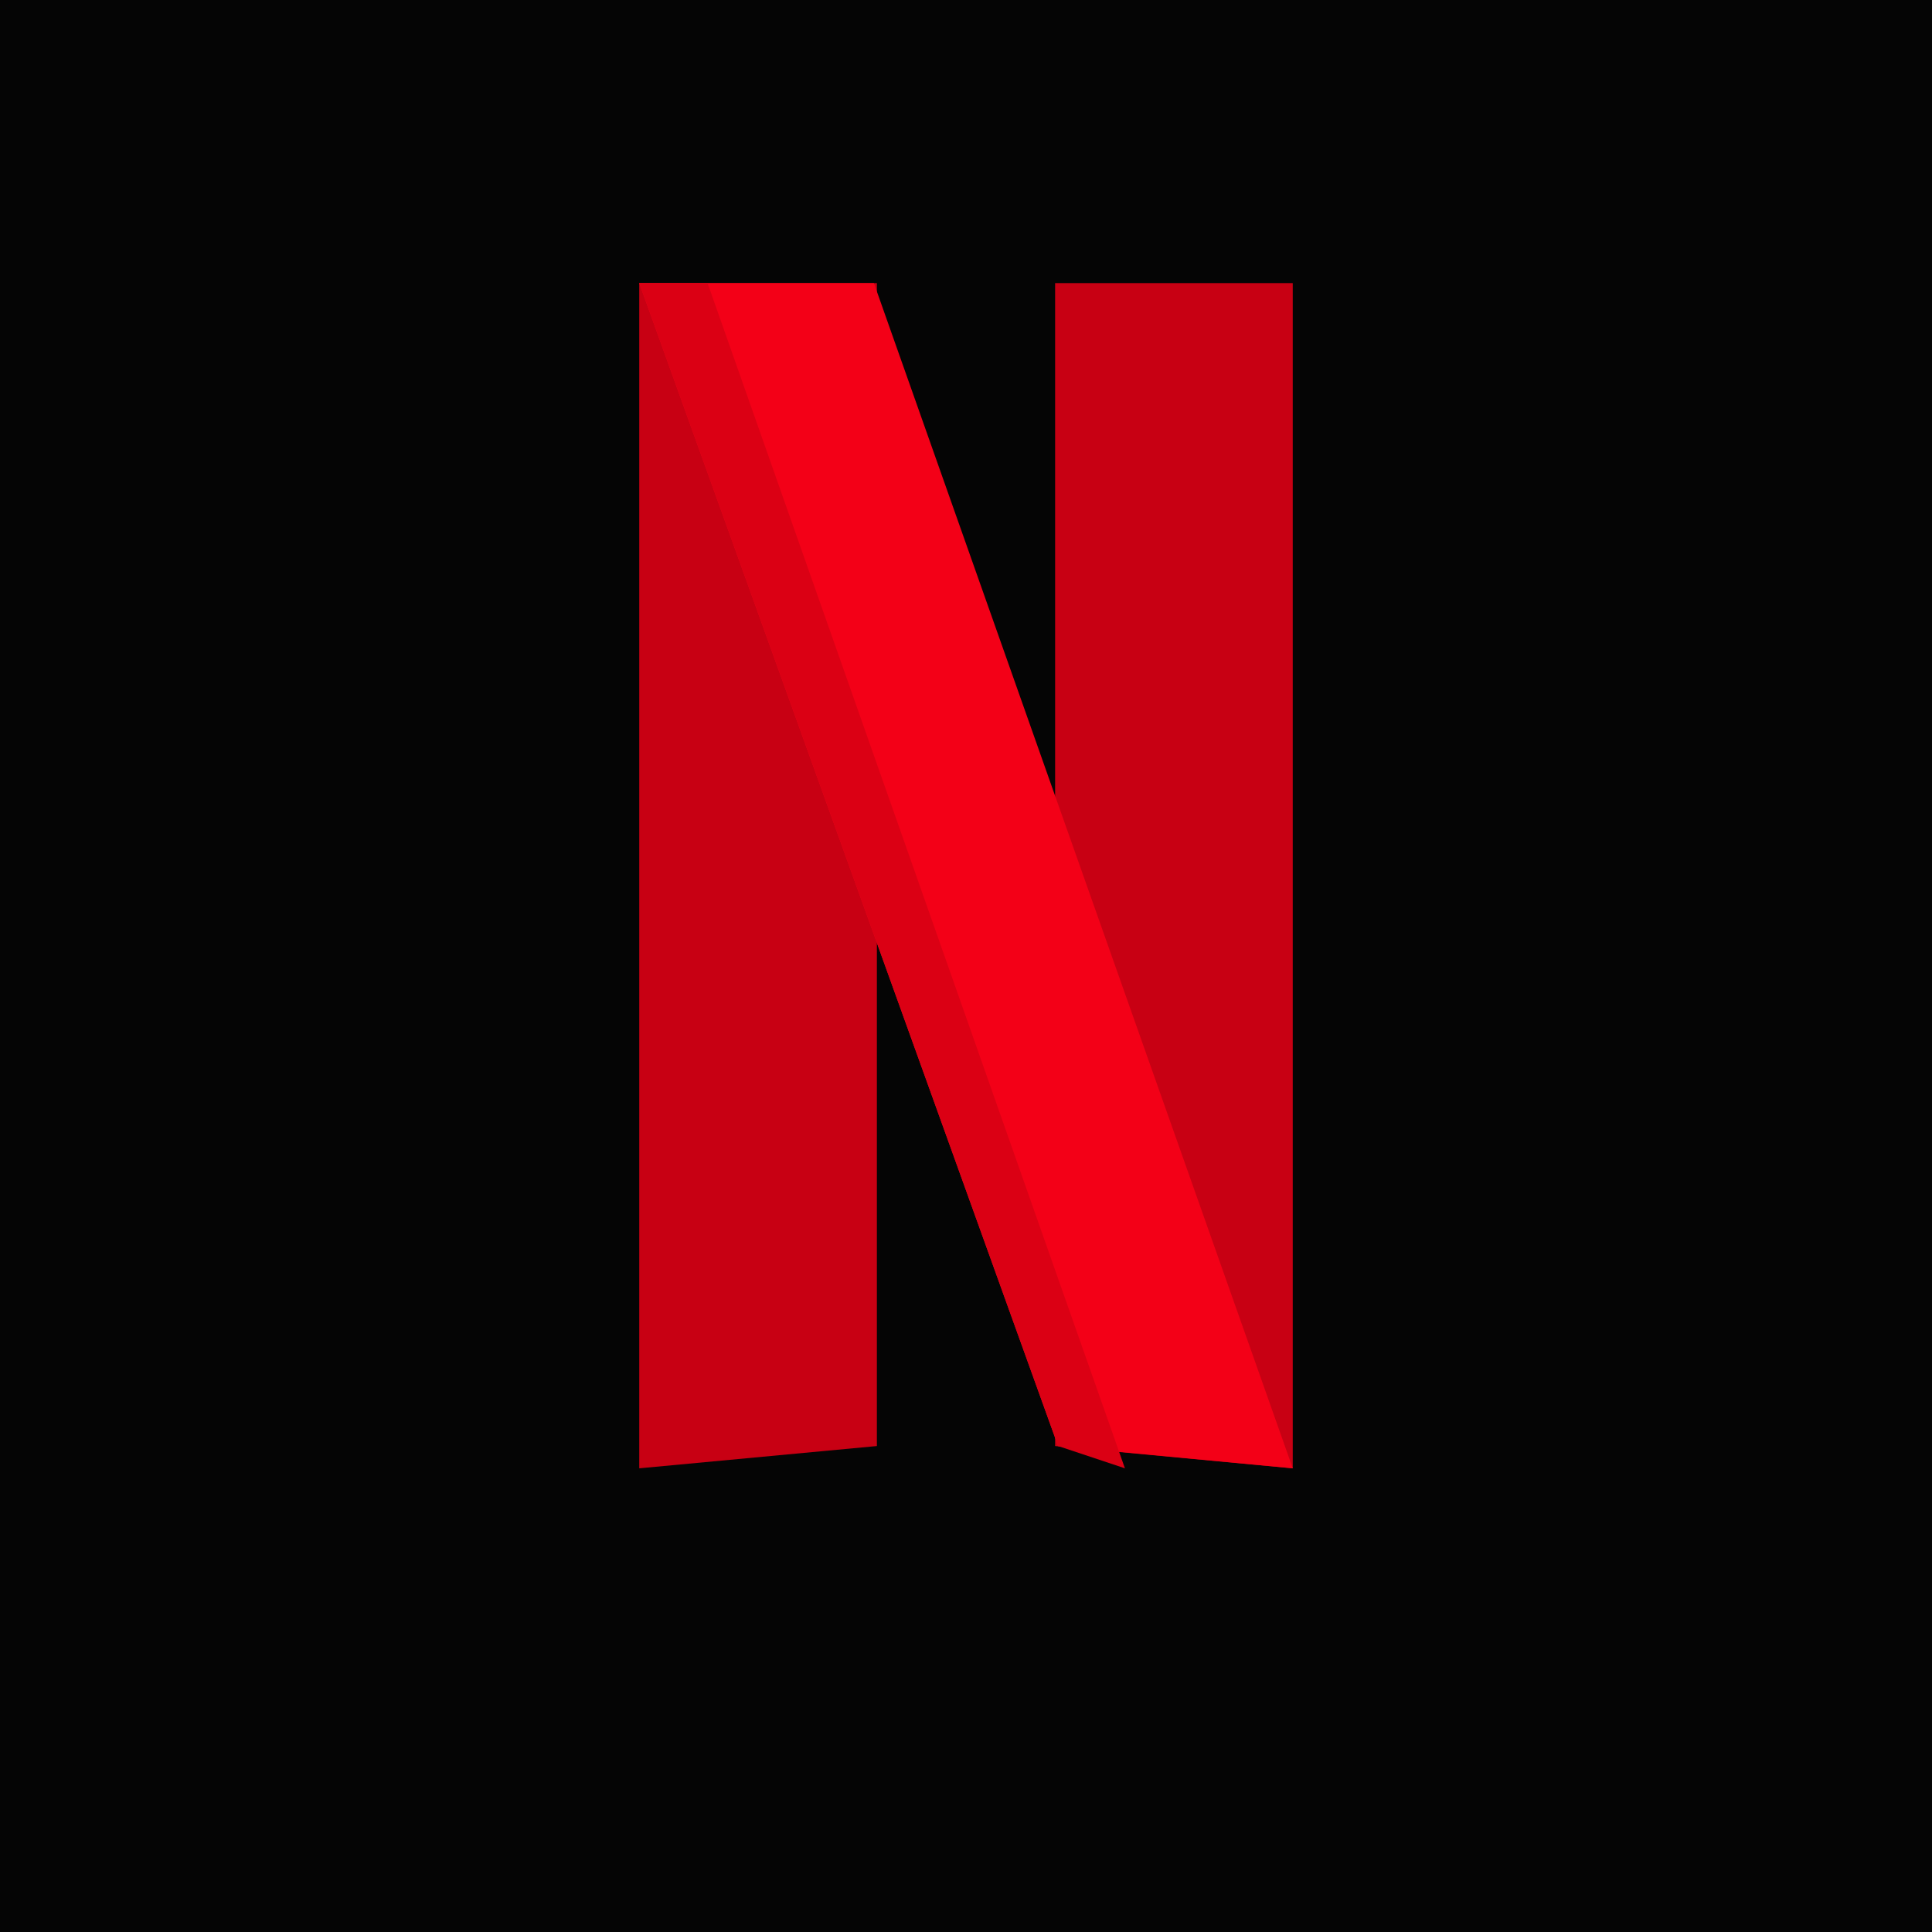
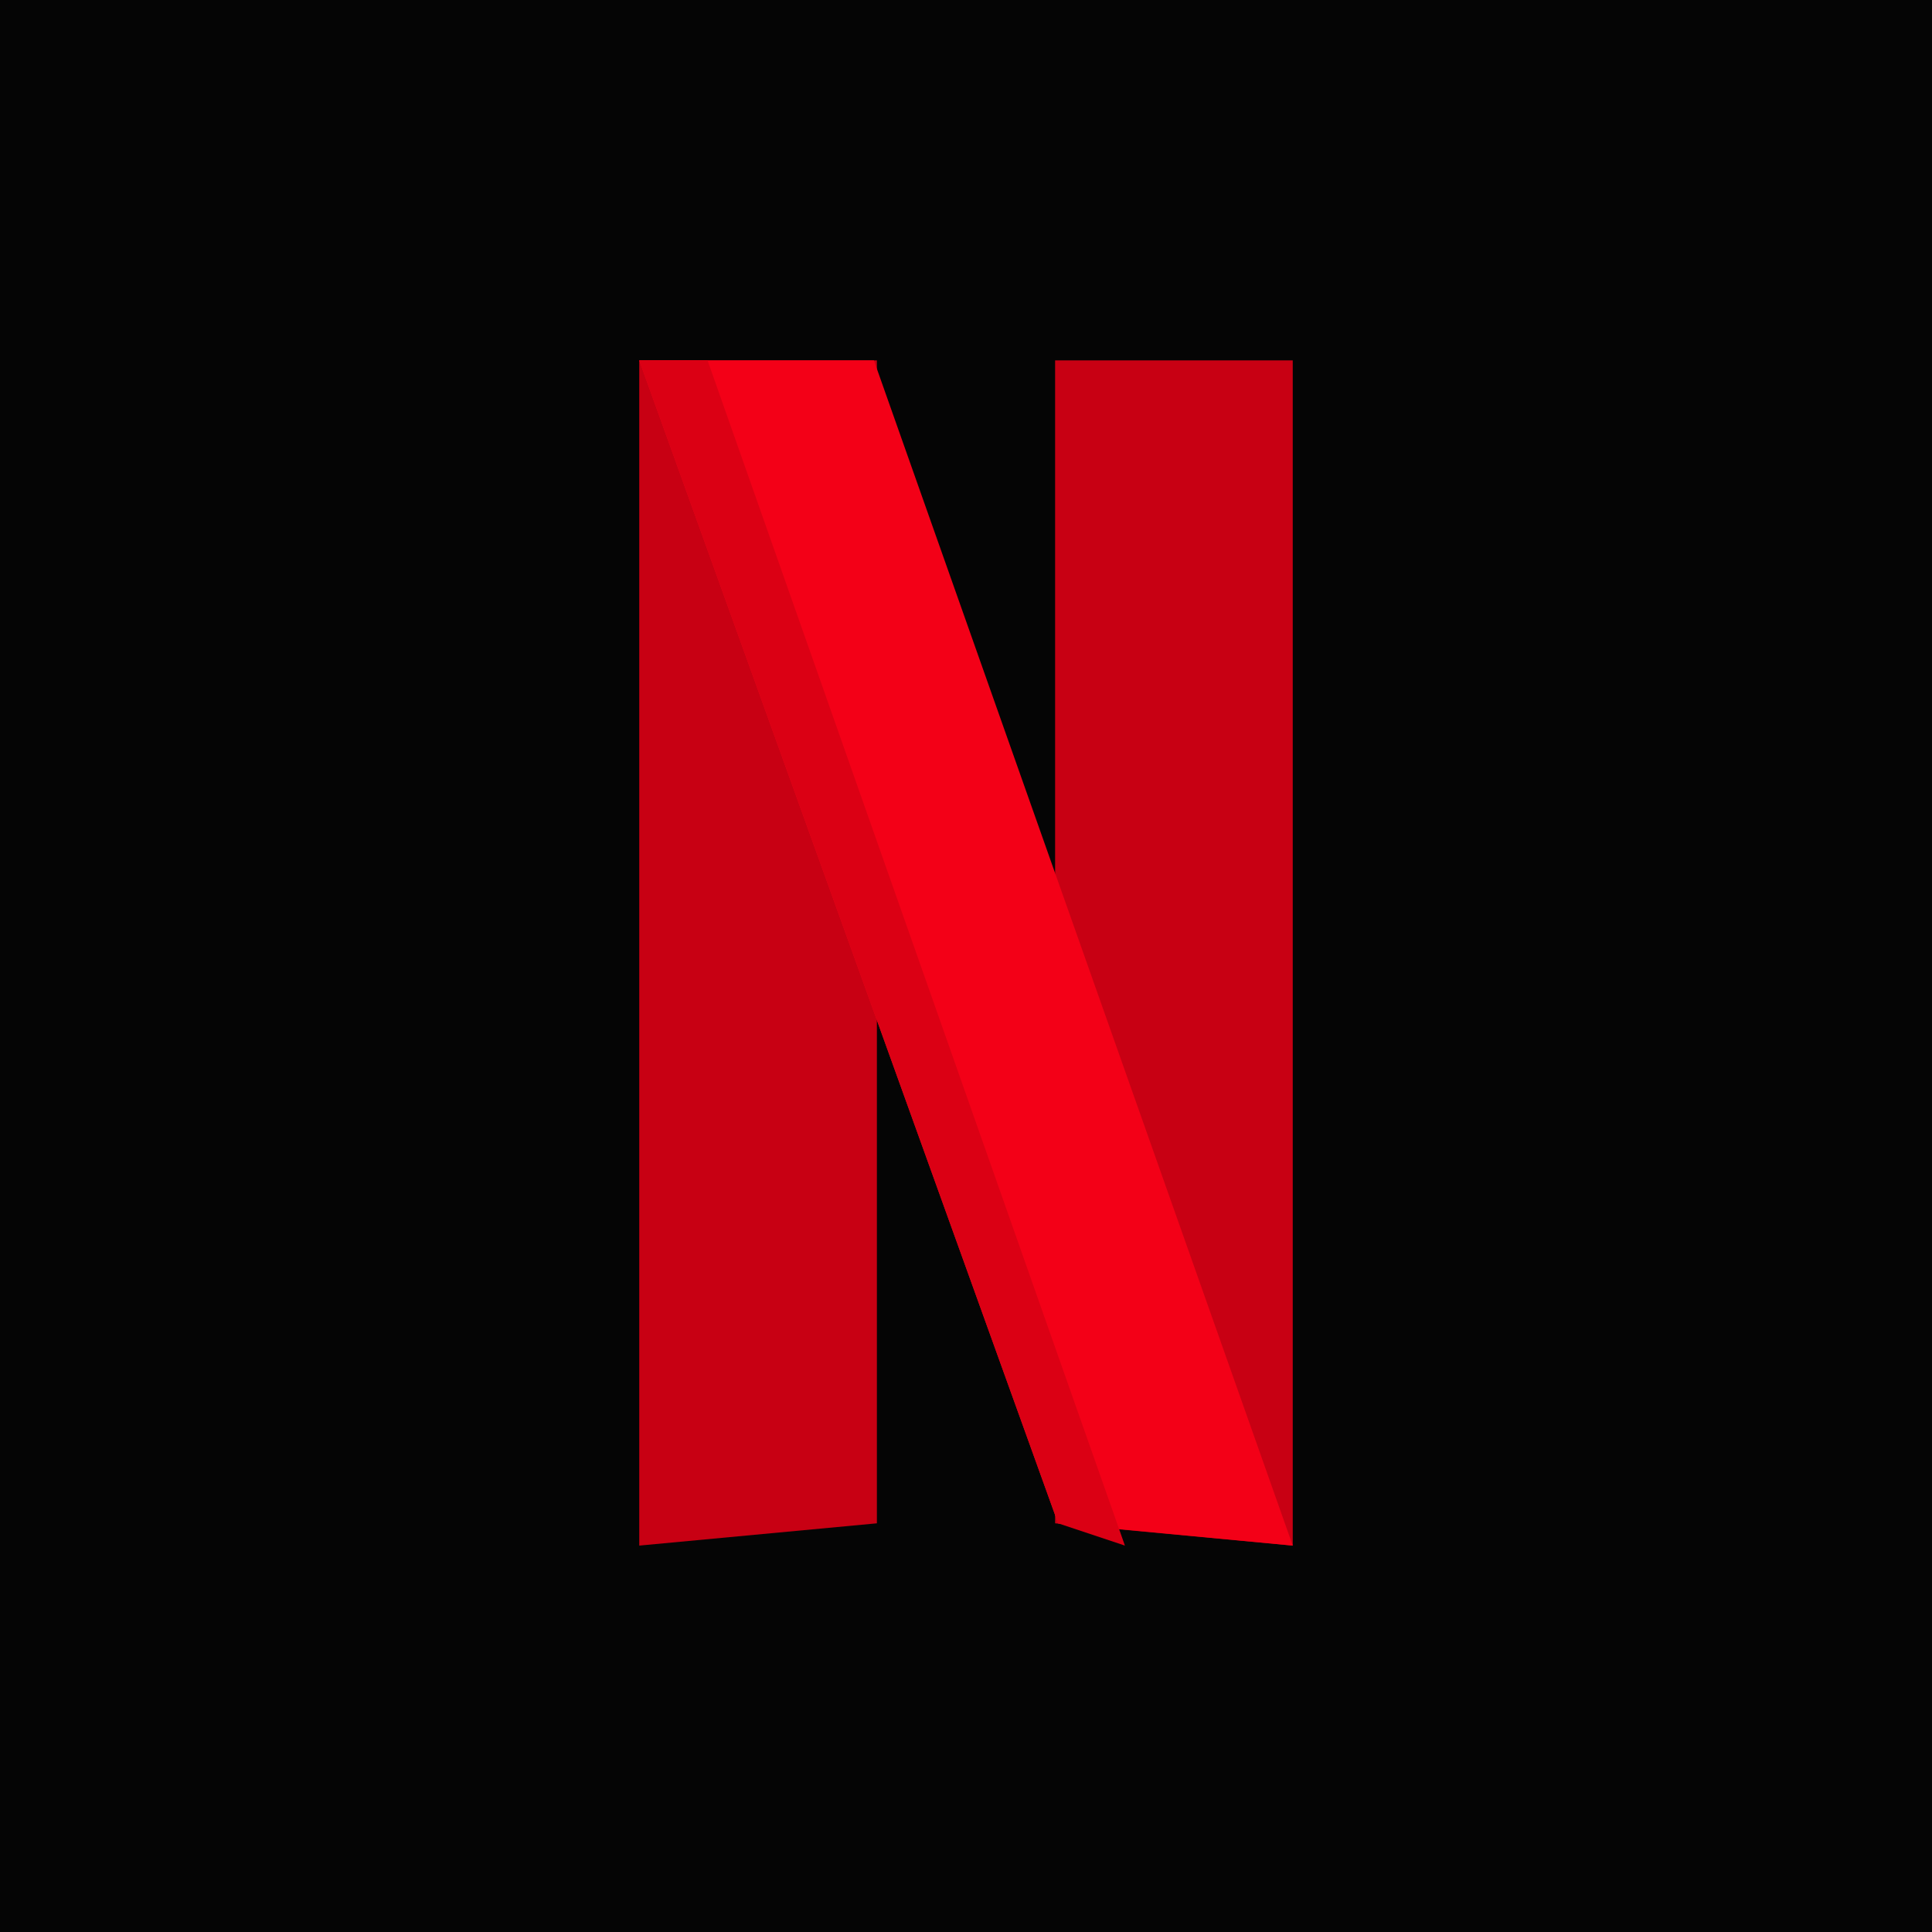
<svg xmlns="http://www.w3.org/2000/svg" viewBox="0 0 800 800" role="img" aria-label="Netflix">
  <rect width="800" height="800" fill="#050505" />
-   <g transform="translate(154 116) scale(.615)">
+   <g transform="translate(154 148) scale(.615)">
    <polygon points="180,2 340,2 340,785 180,800" fill="#c80013" />
    <polygon points="460,2 620,2 620,800 460,785" fill="#c80013" />
    <polygon points="180,2 338,2 620,800 462,785" fill="#f30017" />
    <polygon points="180,2 226,2 507,800 462,785" fill="#db0014" />
  </g>
</svg>
